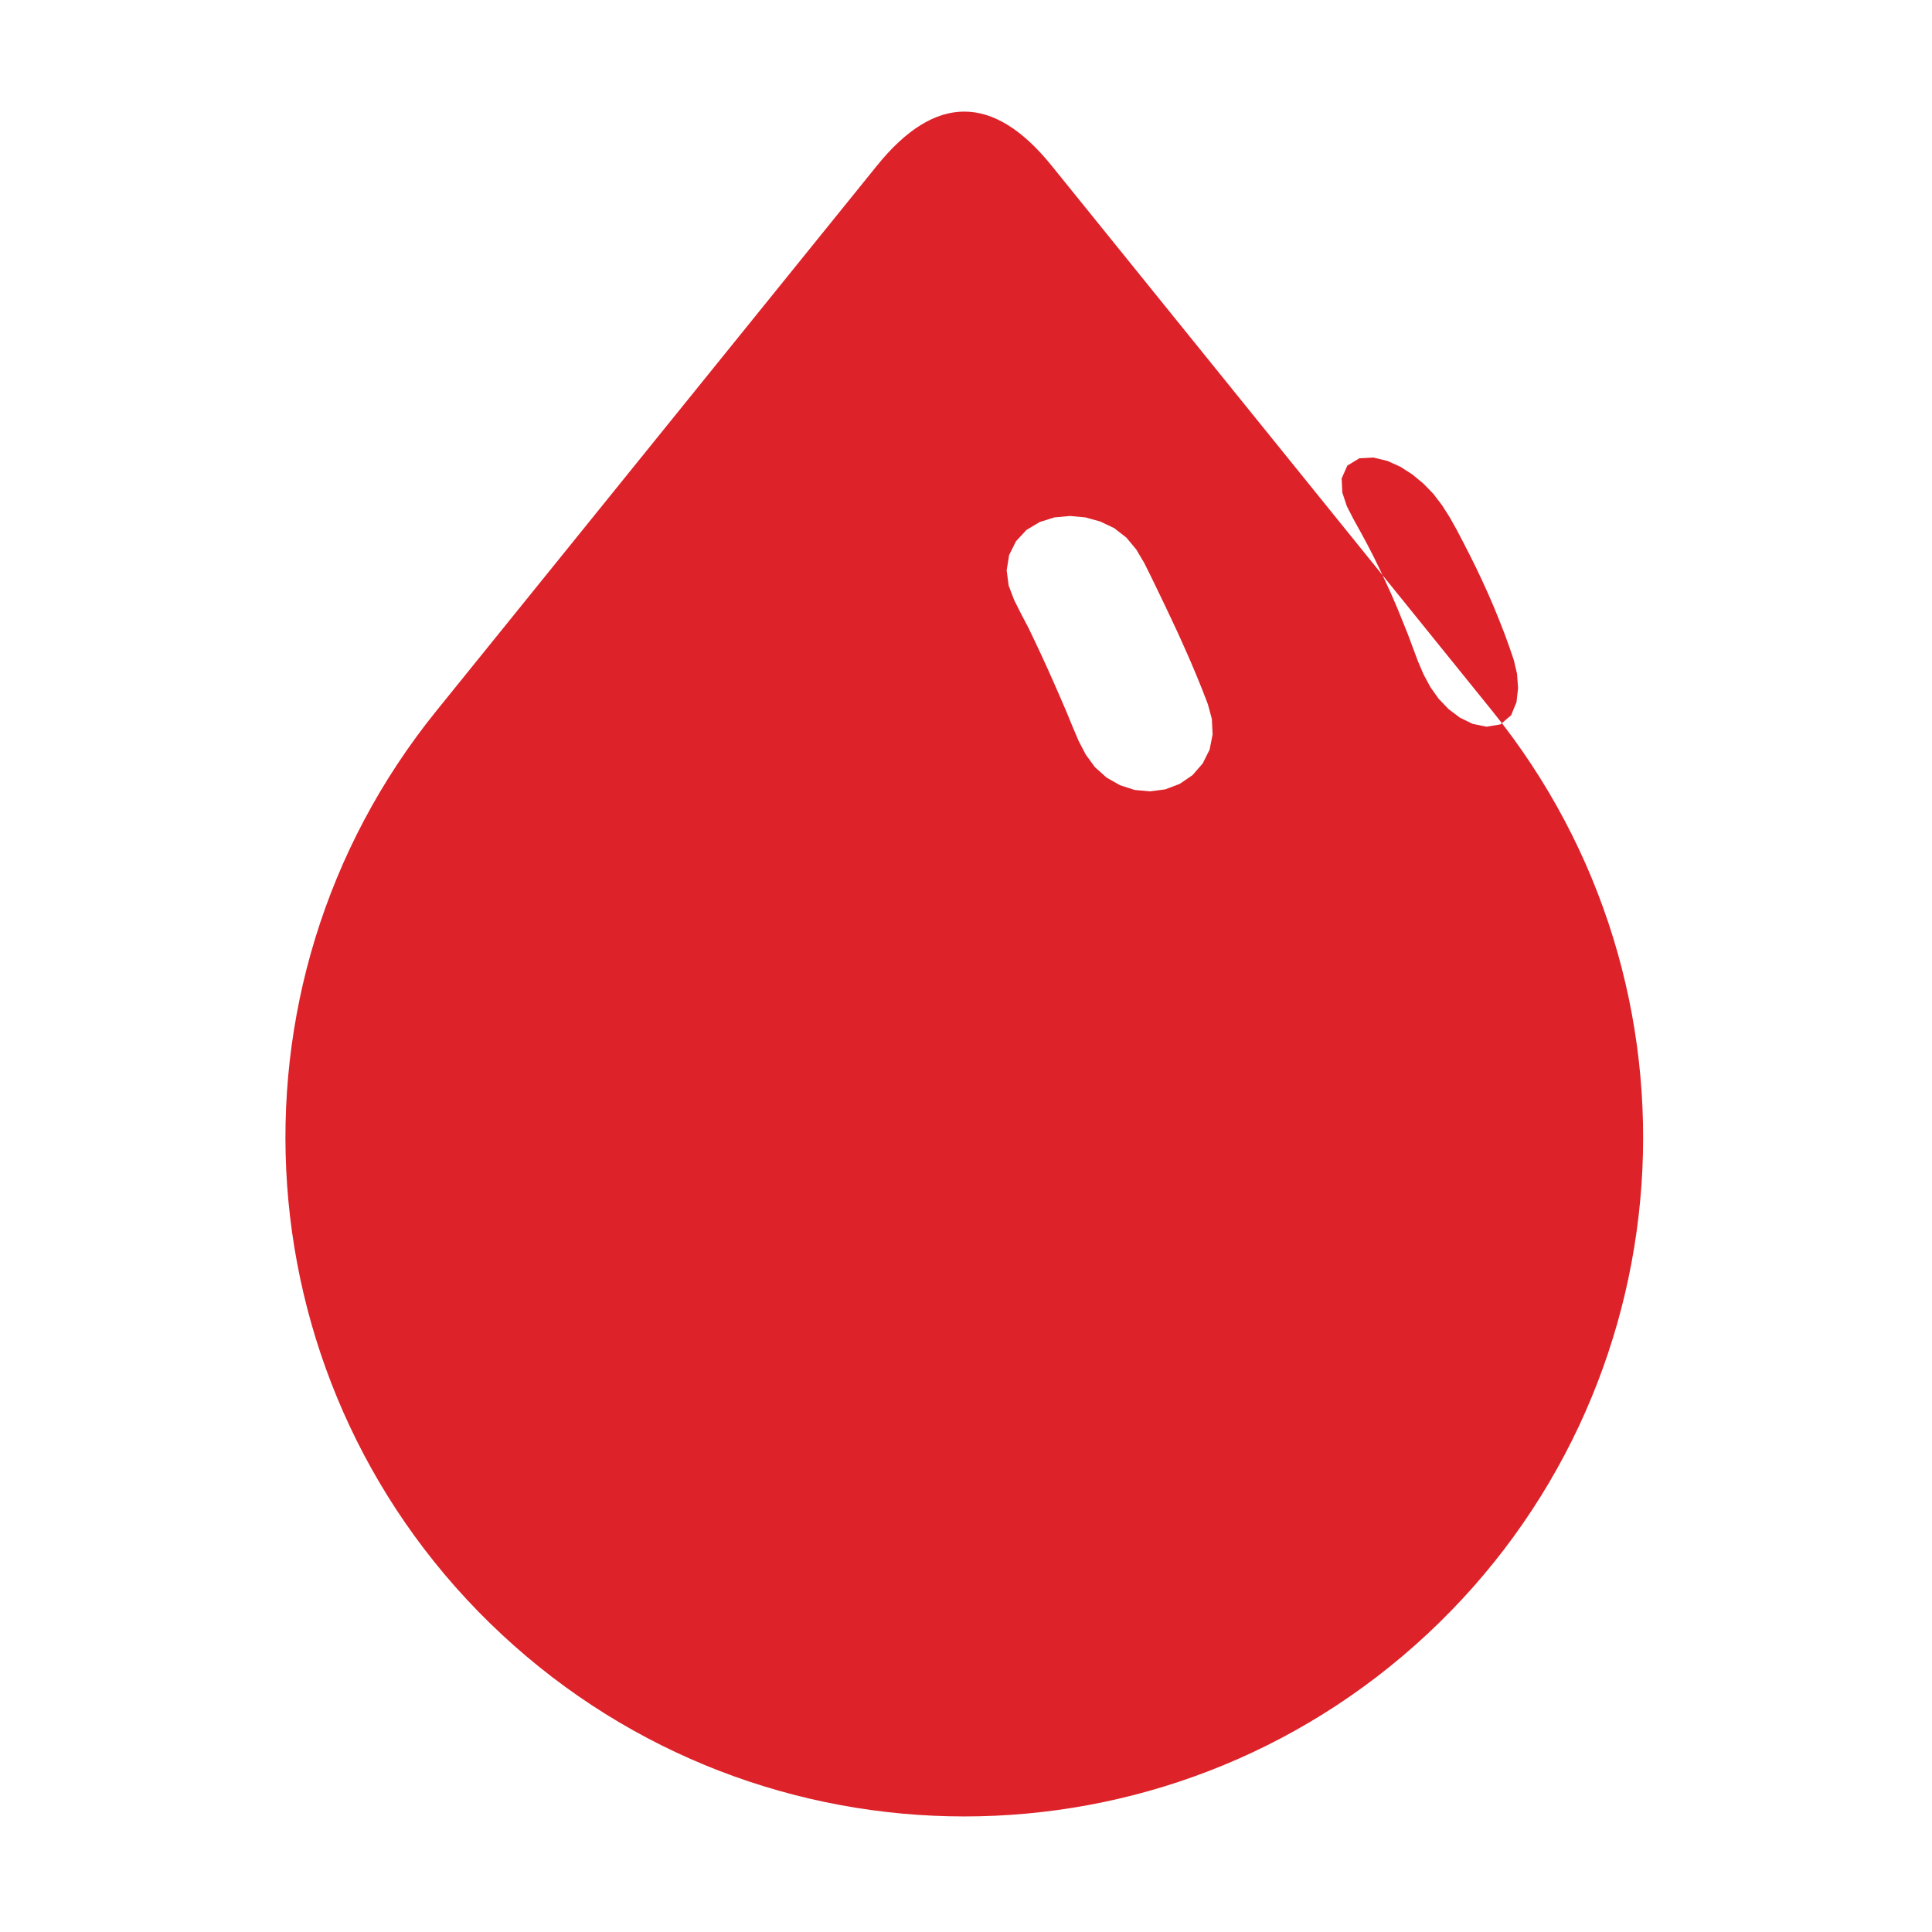
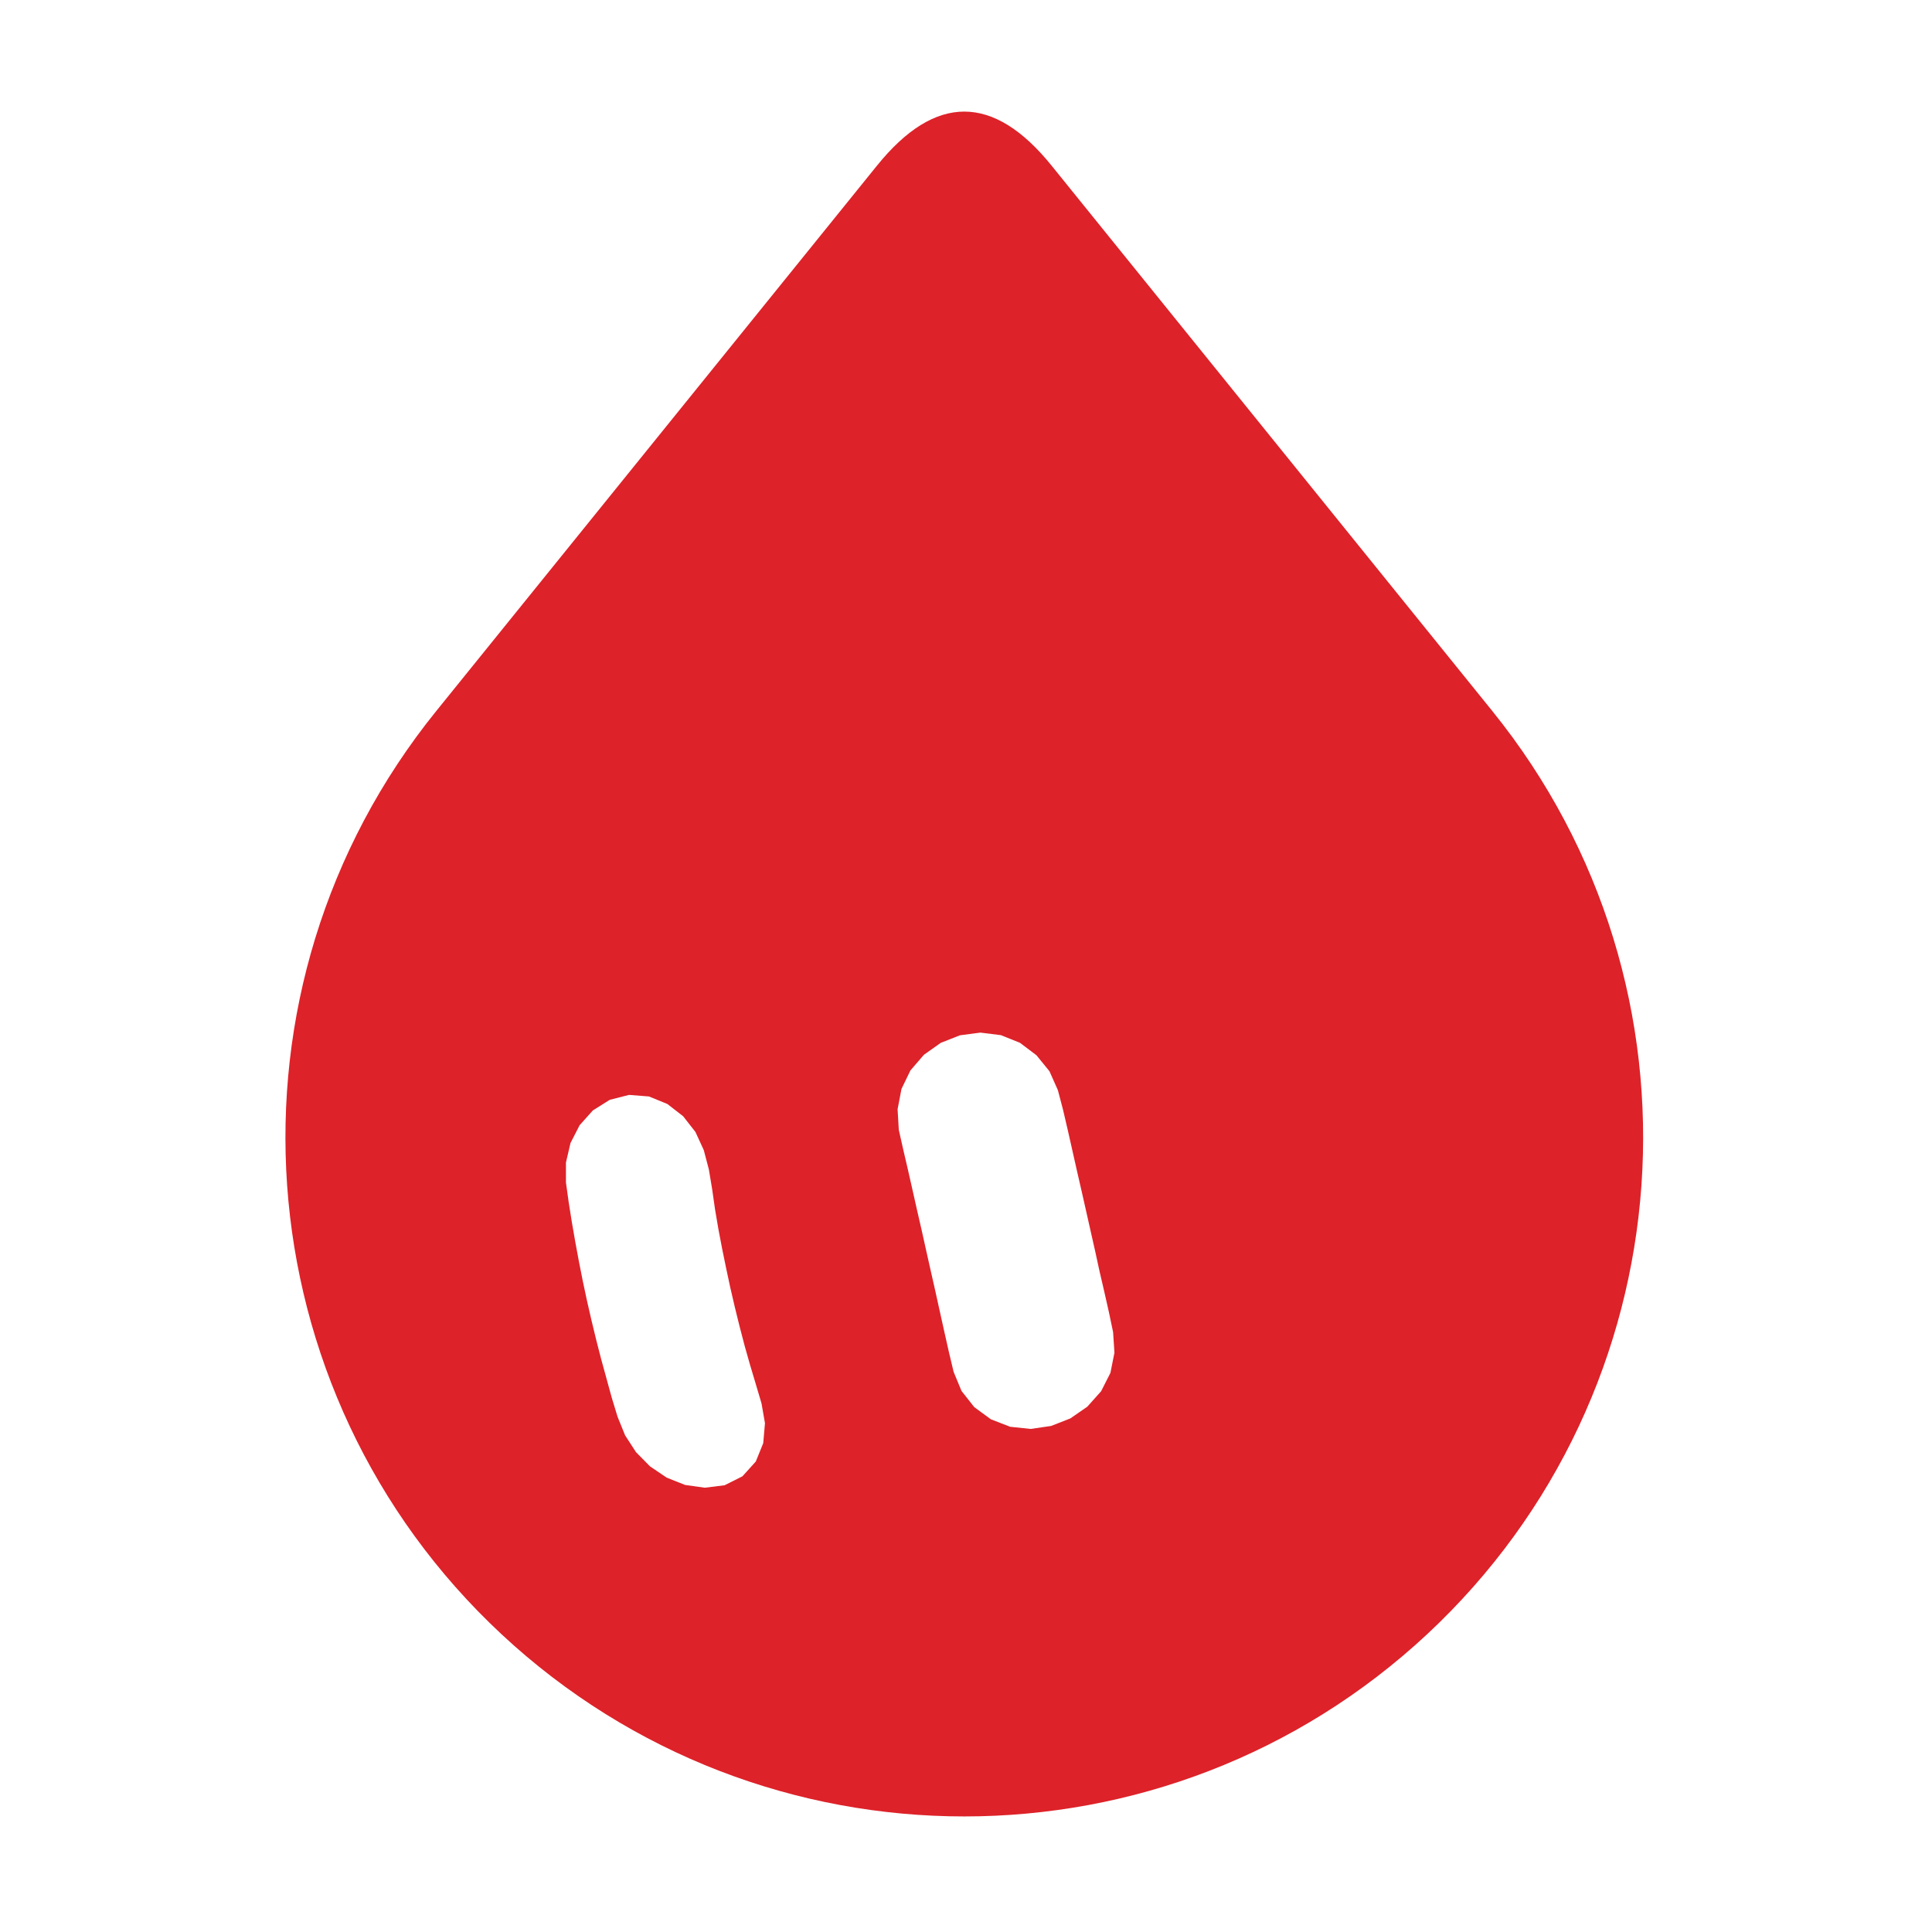
<svg xmlns="http://www.w3.org/2000/svg" width="229" height="229" viewBox="-15 -15 259 259">
-   <g class="grok-bot-mark" data-official-id="teardrop" data-picker-shape="teardrop">
-     <path class="grok-bot-mark__compound" fill="#DD2229" fill-rule="evenodd" d="M125.97 7.2Q114.27 -7.28 102.57 7.2L43.49 80.31C13.46 117.46 17.28 171.51 52.23 204.08C87.17 236.65 141.37 236.65 176.32 204.08C211.26 171.51 215.08 117.46 185.05 80.31Z M128.43 54.17L130.50 54.36L132.49 54.91L134.37 55.80L136.01 57.08L137.33 58.67L138.39 60.46L139.31 62.31L140.22 64.19L141.12 66.06L142.01 67.94L142.89 69.82L143.74 71.71L144.58 73.61L145.39 75.53L146.17 77.45L146.92 79.39L147.46 81.39L147.56 83.46L147.16 85.49L146.23 87.35L144.87 88.91L143.16 90.08L141.22 90.82L139.17 91.09L137.11 90.90L135.13 90.26L133.33 89.23L131.78 87.84L130.56 86.17L129.60 84.33L128.79 82.42L128.00 80.50L127.18 78.59L126.35 76.69L125.50 74.78L124.64 72.90L123.76 71.02L122.86 69.14L121.89 67.30L120.96 65.45L120.22 63.51L119.95 61.46L120.28 59.41L121.20 57.56L122.61 56.04L124.38 54.98L126.36 54.36Z M169.13 46.34L170.99 46.79L172.73 47.57L174.33 48.60L175.81 49.82L177.14 51.19L178.30 52.71L179.33 54.32L180.26 55.98L181.15 57.68L182.02 59.38L182.87 61.09L183.69 62.82L184.48 64.56L185.24 66.31L185.96 68.08L186.66 69.86L187.31 71.65L187.93 73.46L188.37 75.32L188.51 77.23L188.30 79.12L187.58 80.88L186.15 82.11L184.28 82.42L182.42 82.04L180.70 81.20L179.18 80.05L177.86 78.67L176.76 77.12L175.85 75.43L175.10 73.68L174.43 71.89L173.76 70.09L173.05 68.32L172.33 66.55L171.58 64.80L170.78 63.05L169.97 61.32L169.13 59.60L168.26 57.91L167.35 56.23L166.42 54.55L165.55 52.85L164.95 51.04L164.86 49.14L165.62 47.42L167.23 46.44Z" />
+   <g class="grok-bot-mark" data-official-id="teardrop" data-picker-shape="teardrop" data-expression="19">
+     <path class="grok-bot-mark__compound" fill="#DD2229" fill-rule="evenodd" d="M125.97 7.2Q114.27 -7.28 102.57 7.2L43.49 80.31C13.46 117.46 17.28 171.51 52.23 204.08C87.17 236.65 141.37 236.65 176.32 204.08C211.26 171.51 215.08 117.46 185.05 80.31Z M69.33 131.78L72.00 131.99L74.47 133.00L76.58 134.64L78.23 136.75L79.35 139.19L80.03 141.78L80.47 144.42L80.85 147.08L81.30 149.73L81.80 152.36L82.34 154.99L82.90 157.61L83.51 160.23L84.15 162.83L84.83 165.43L85.56 168.01L86.33 170.58L87.09 173.15L87.55 175.79L87.32 178.46L86.32 180.93L84.53 182.91L82.14 184.11L79.49 184.44L76.84 184.07L74.36 183.08L72.13 181.57L70.26 179.67L68.80 177.42L67.79 174.93L67.01 172.37L66.30 169.78L65.59 167.20L64.92 164.59L64.29 161.99L63.69 159.37L63.13 156.75L62.61 154.12L62.12 151.48L61.66 148.83L61.24 146.18L60.87 143.52L60.87 140.85L61.48 138.23L62.70 135.85L64.48 133.86L66.74 132.44Z M116.43 123.43L119.18 123.77L121.74 124.80L123.95 126.47L125.69 128.61L126.82 131.15L127.52 133.82L128.15 136.53L128.76 139.23L129.37 141.94L129.99 144.64L130.60 147.34L131.21 150.05L131.82 152.75L132.41 155.46L133.04 158.17L133.65 160.87L134.22 163.59L134.40 166.34L133.86 169.05L132.61 171.51L130.76 173.58L128.49 175.15L125.91 176.16L123.17 176.56L120.42 176.27L117.84 175.27L115.61 173.64L113.90 171.47L112.84 168.91L112.20 166.22L111.59 163.51L110.99 160.81L110.39 158.09L109.78 155.39L109.17 152.68L108.57 149.98L107.95 147.28L107.34 144.57L106.73 141.87L106.10 139.17L105.49 136.46L105.33 133.70L105.85 130.98L107.05 128.50L108.86 126.40L111.12 124.80L113.69 123.79Z" />
  </g>
</svg>
